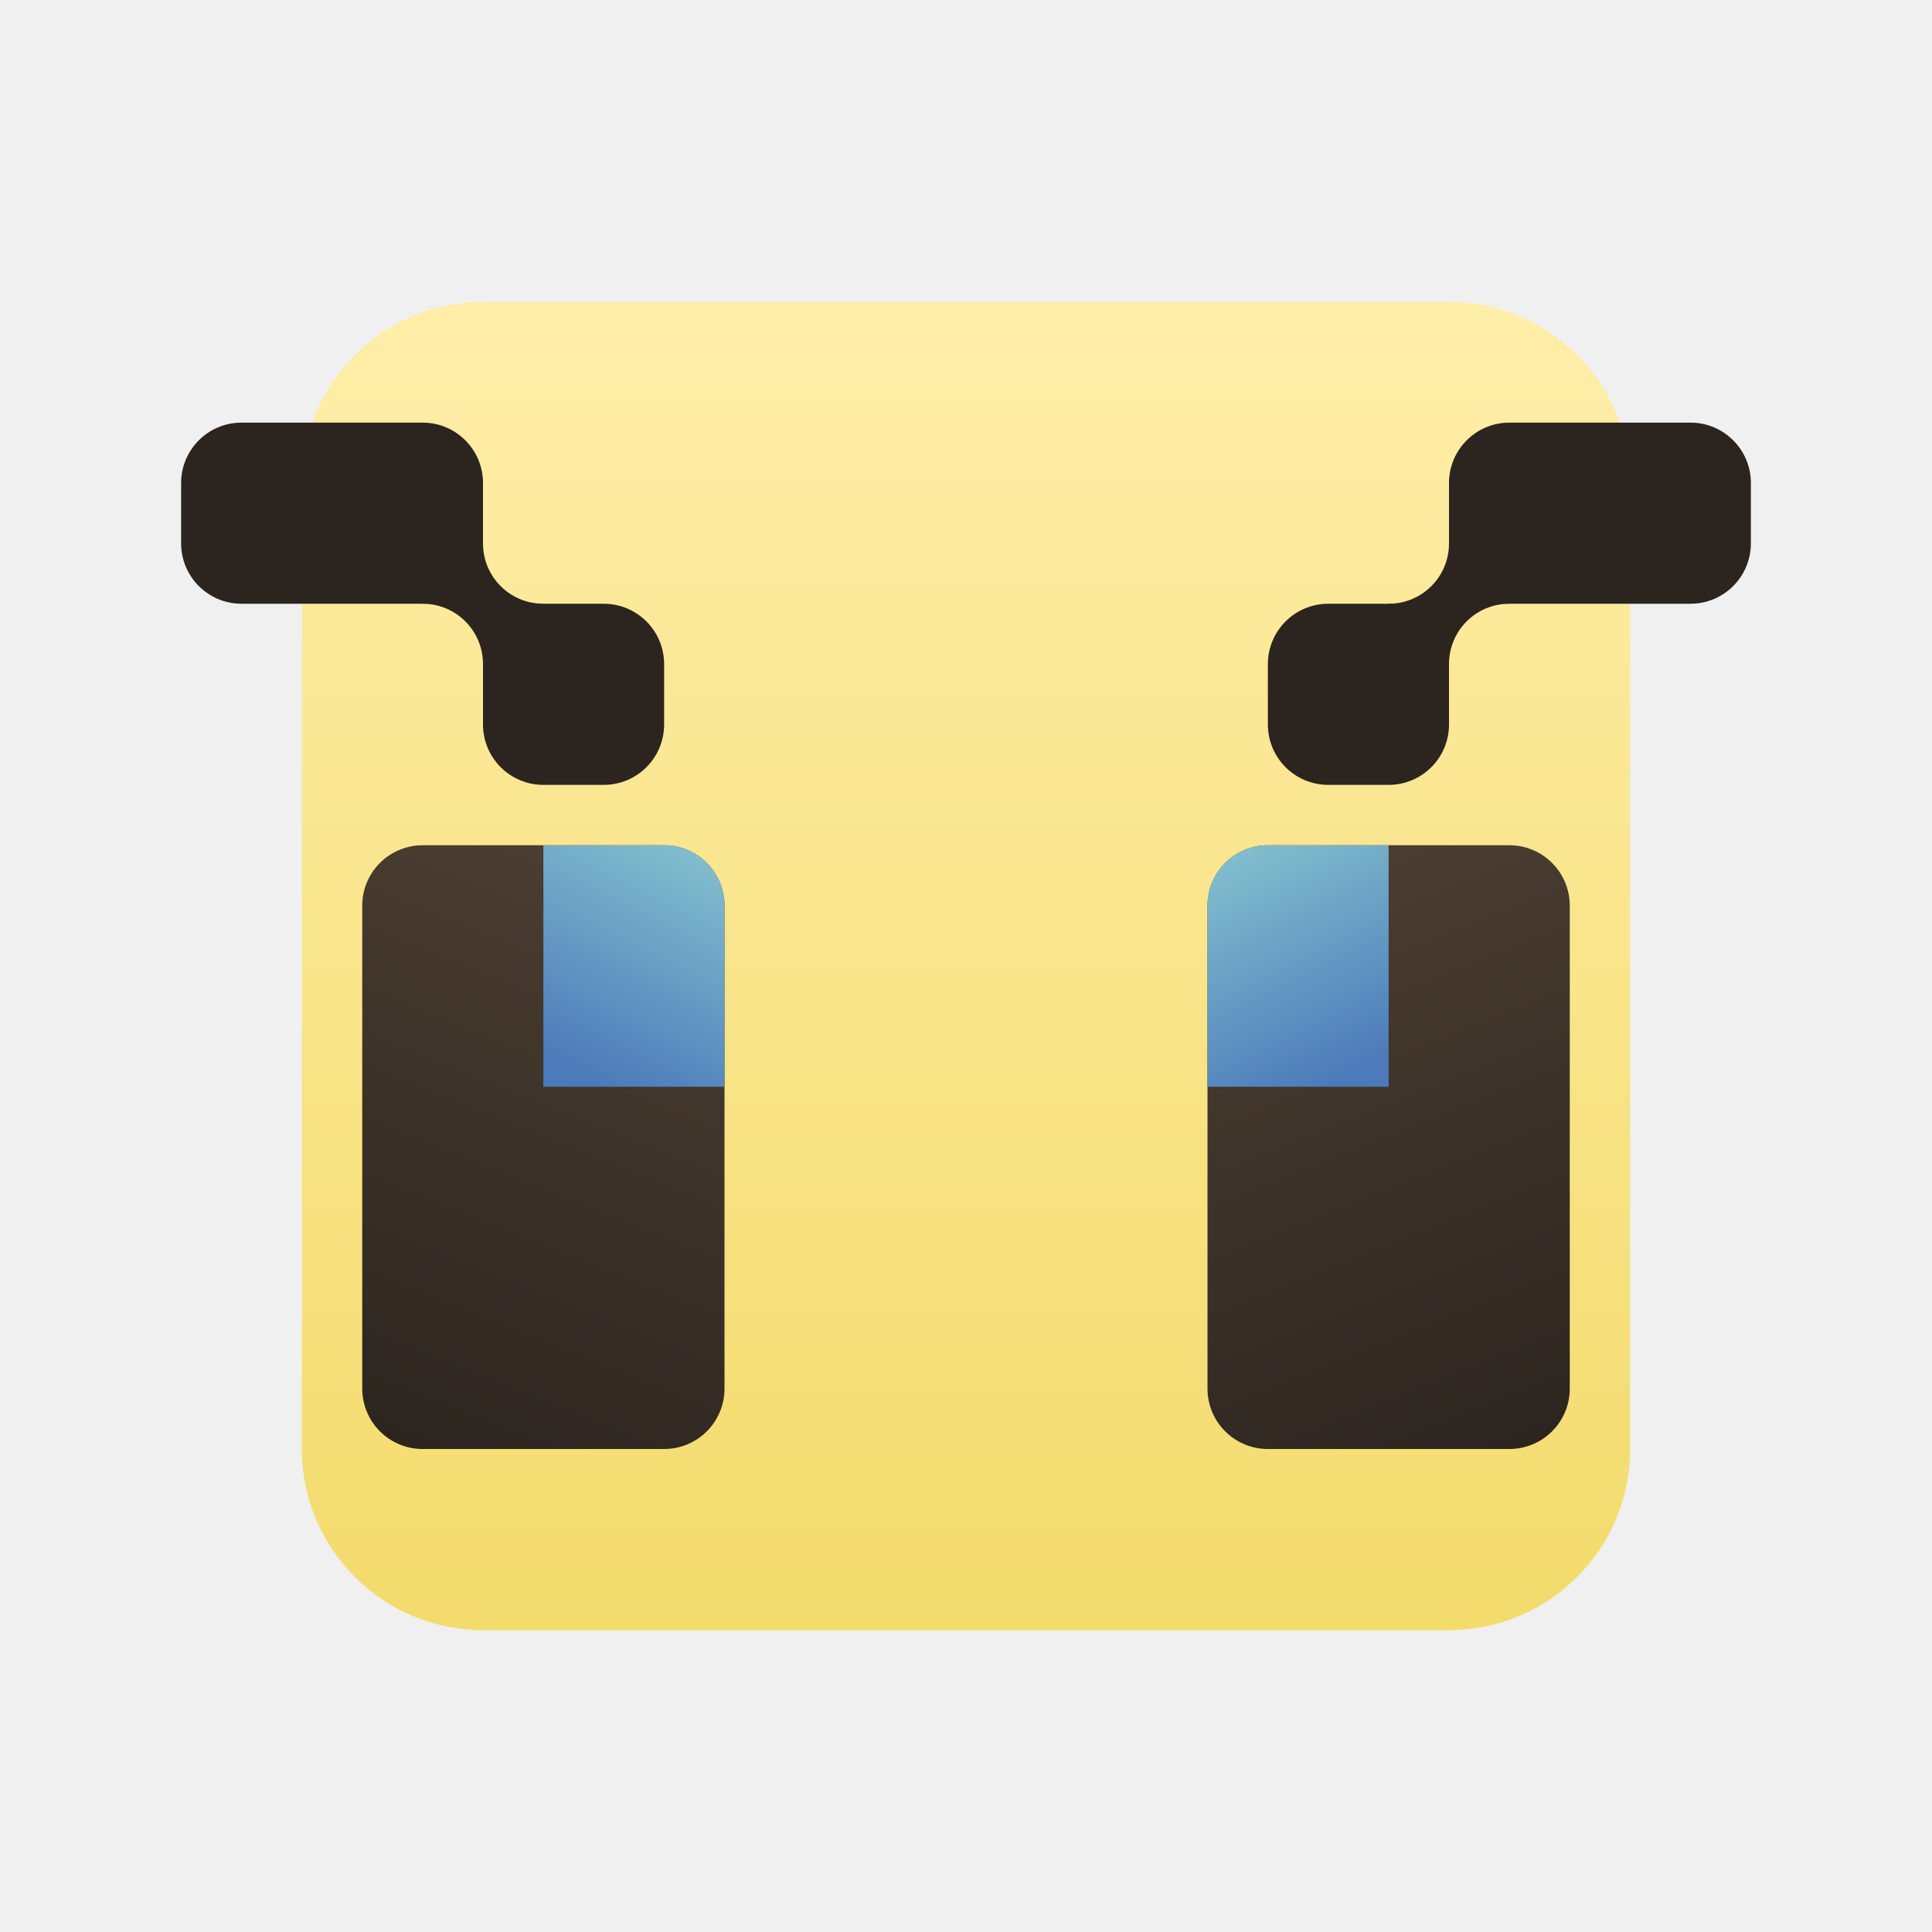
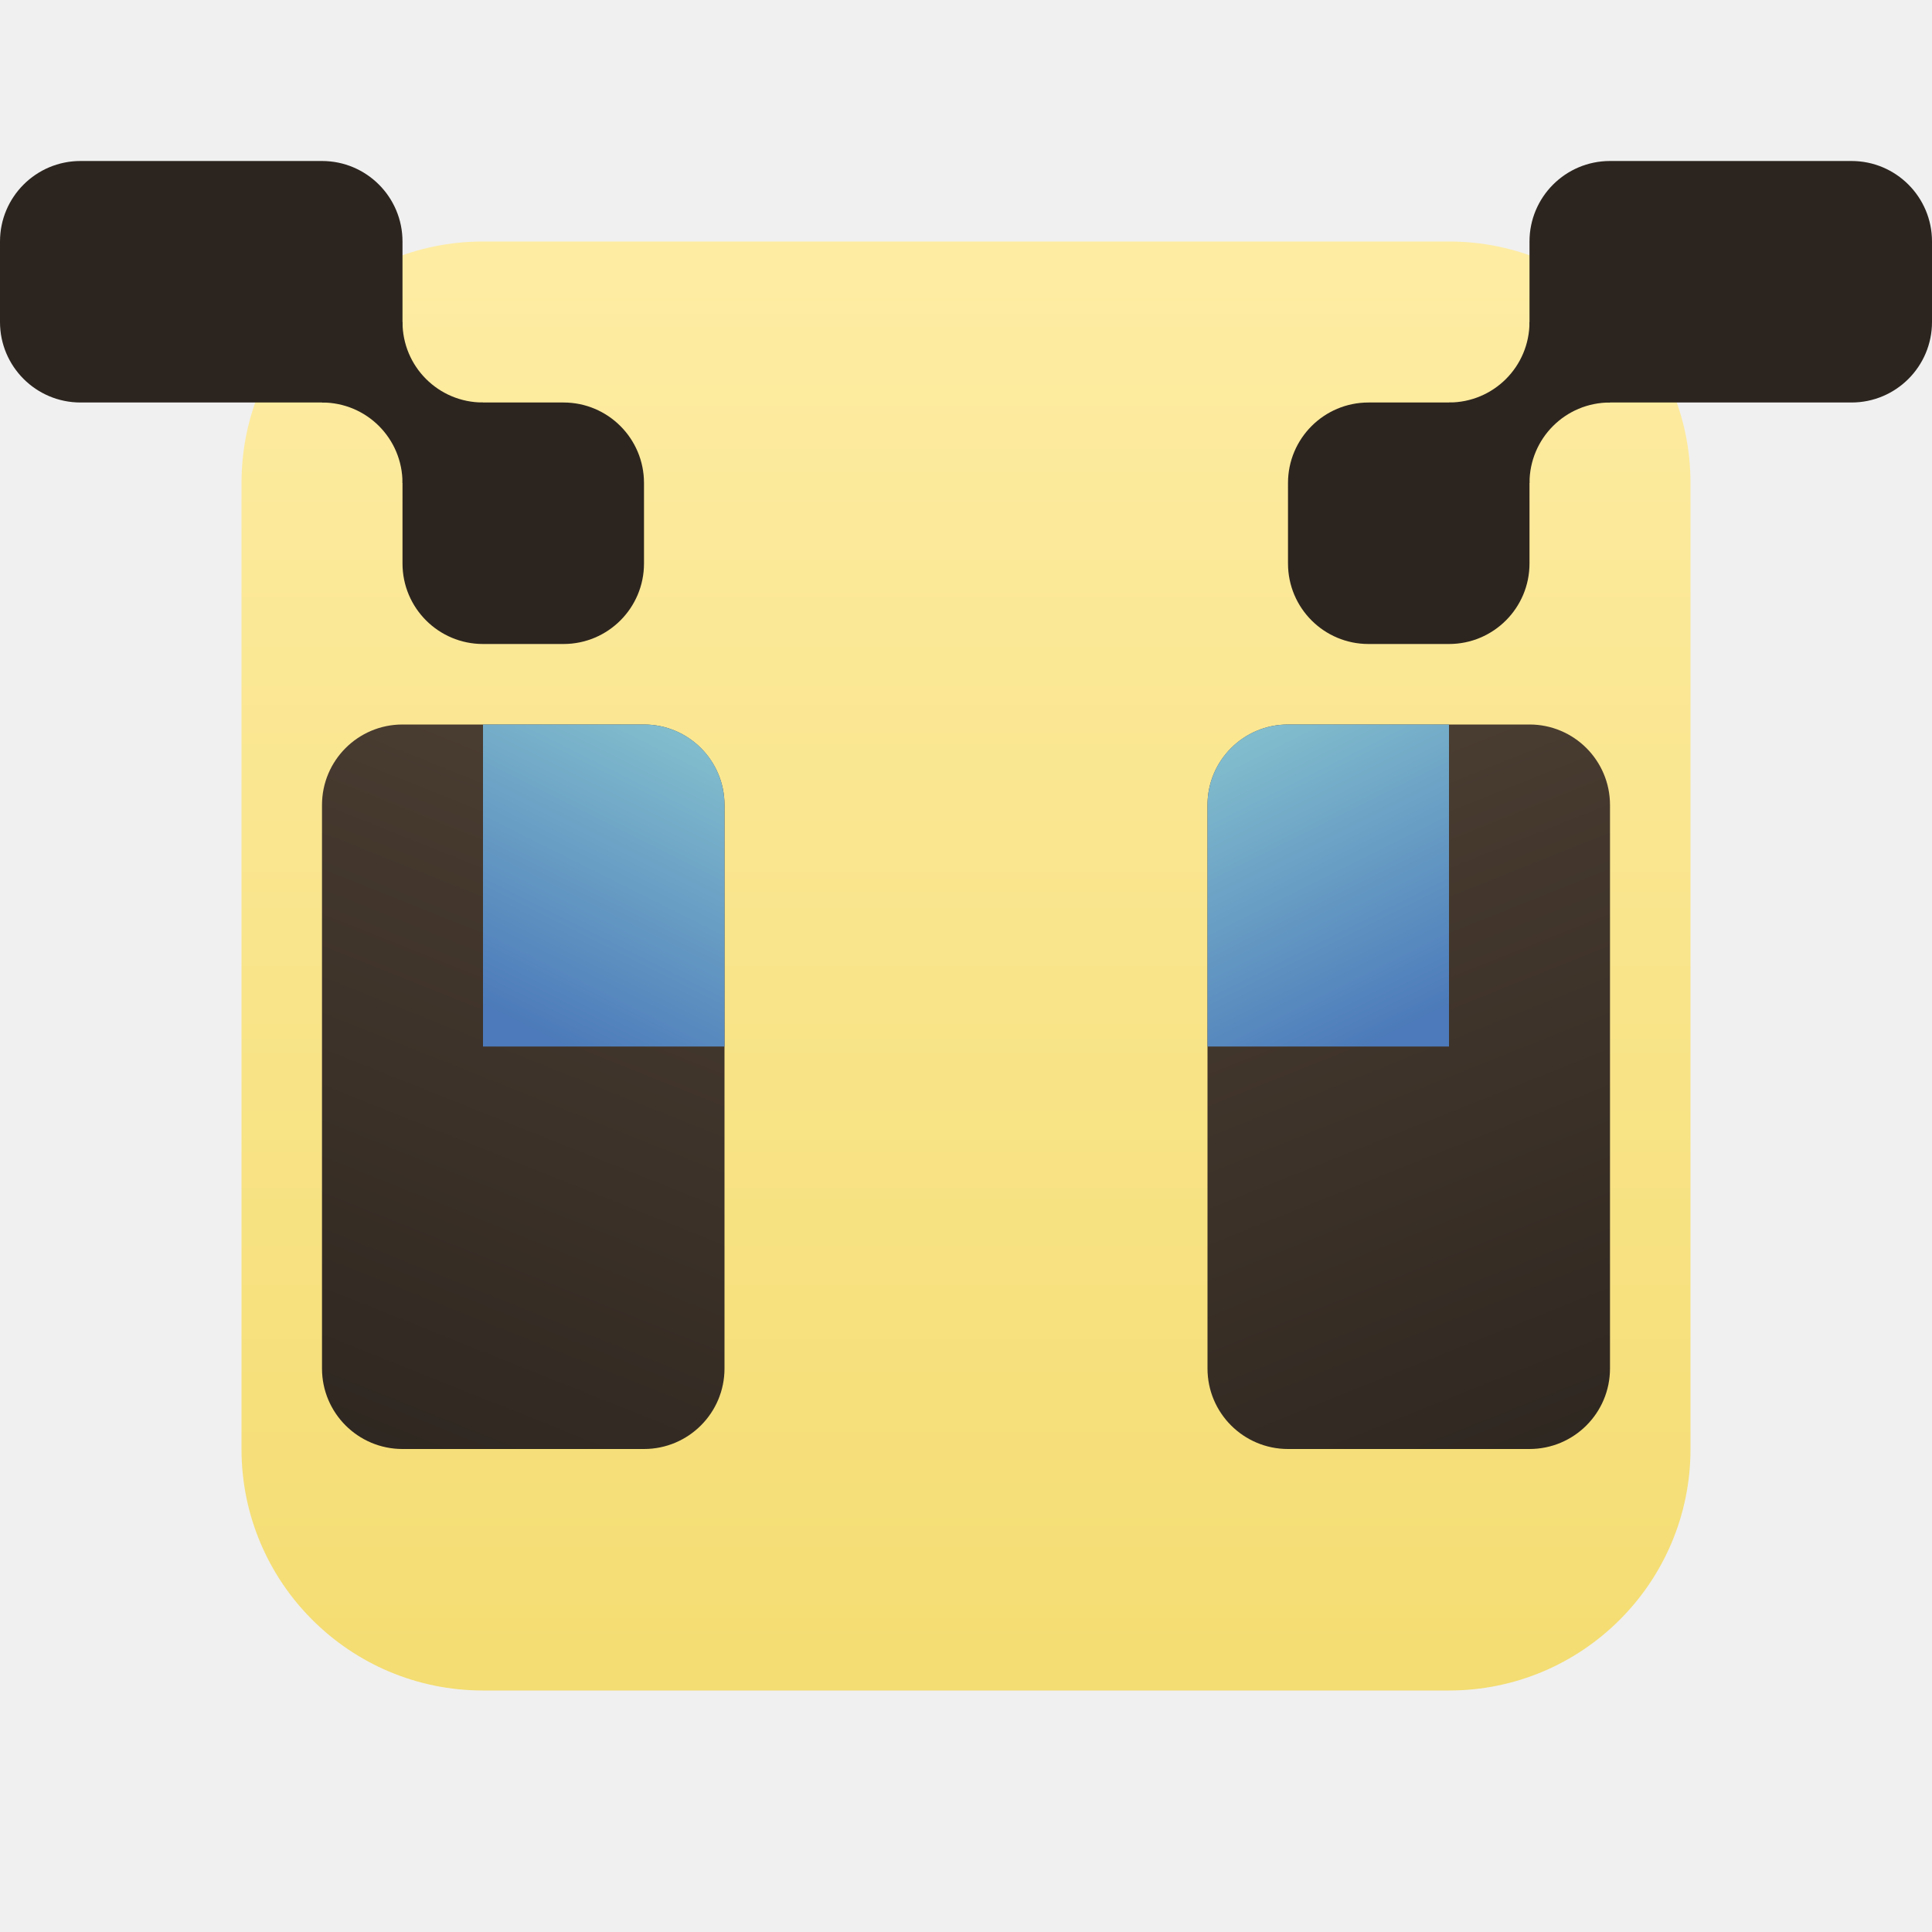
- <svg xmlns="http://www.w3.org/2000/svg" xmlns:xlink="http://www.w3.org/1999/xlink" width="32" height="32" version="1.1" viewBox="0 0 32 32" id="svg168" xml:space="preserve">
+ <svg xmlns="http://www.w3.org/2000/svg" xmlns:xlink="http://www.w3.org/1999/xlink" width="24" height="24" version="1.1" viewBox="0 0 24 24" id="svg168" xml:space="preserve">
  <defs id="defs172">
    <linearGradient xlink:href="#linearGradient1308" id="linearGradient1310" x1="16" y1="27" x2="16" y2="5" gradientUnits="userSpaceOnUse" />
    <linearGradient id="linearGradient1308">
      <stop style="stop-color:#f3db6c;stop-opacity:1;" offset="0" id="stop1304" />
      <stop style="stop-color:#ffeea9;stop-opacity:1;" offset="1" id="stop1306" />
    </linearGradient>
    <linearGradient xlink:href="#linearGradient1440" id="linearGradient1442" x1="7" y1="24" x2="11" y2="14" gradientUnits="userSpaceOnUse" />
    <linearGradient id="linearGradient1440">
      <stop style="stop-color:#2c251f;stop-opacity:1;" offset="0" id="stop1436" />
      <stop style="stop-color:#4d3f33;stop-opacity:1;" offset="1" id="stop1438" />
    </linearGradient>
-     <linearGradient xlink:href="#linearGradient1460" id="linearGradient1462" x1="10" y1="18" x2="12" y2="14" gradientUnits="userSpaceOnUse" />
+     <linearGradient xlink:href="#linearGradient1460" id="linearGradient1462" x1="10" y1="18" x2="12" y2="14" gradientUnits="userSpaceOnUse" gradientTransform="translate(-1)" />
    <linearGradient id="linearGradient1460">
      <stop style="stop-color:#4c7aba;stop-opacity:1;" offset="0" id="stop1456" />
      <stop style="stop-color:#86c3cf;stop-opacity:1;" offset="1" id="stop1458" />
    </linearGradient>
  </defs>
-   <g id="i_bee">
-     <rect style="fill:url(#linearGradient1310);fill-opacity:1;stroke-width:0.277;paint-order:stroke markers fill;stop-color:#000000" id="rect543" width="22" height="22" x="5" y="5" ry="3" />
-     <g id="g7050" clip-path="none">
-       <rect style="fill:url(#linearGradient1442);fill-opacity:1;stroke-width:0.265;paint-order:stroke markers fill;stop-color:#000000" id="rect3612" width="6" height="10" x="6" y="14" ry="1" />
-       <path id="rect4739" style="fill:url(#linearGradient1462);fill-opacity:1;stroke-width:0.265;paint-order:stroke markers fill;stop-color:#000000" d="m 9,14 v 4 h 3 v -3 c 0,-0.554 -0.446,-1 -1,-1 z" />
+   <g id="i_bee" transform="translate(-4,-4)">
+     <rect style="fill:url(#linearGradient1310);fill-opacity:1;stroke-width:0.277;paint-order:stroke markers fill;stop-color:#000000" id="rect543" width="18" height="18" x="7" y="7" ry="3" />
+     <g id="g7050" clip-path="none" transform="translate(2,-1)">
+       <rect style="fill:url(#linearGradient1442);fill-opacity:1;stroke-width:0.265;paint-order:stroke markers fill;stop-color:#000000" id="rect3612" width="5" height="9" x="6" y="14" ry="1" />
+       <path id="rect4739" style="fill:url(#linearGradient1462);fill-opacity:1;stroke-width:0.265;paint-order:stroke markers fill;stop-color:#000000" d="m 8,14 v 4 h 3 v -3 c 0,-0.554 -0.446,-1 -1,-1 z" />
    </g>
    <use x="0" y="0" xlink:href="#g7050" id="use7056" transform="matrix(-1,0,0,1,32,0)" />
-     <g id="g10049" transform="translate(-1)" style="fill:#2c251f;fill-opacity:1">
+     <g id="g10049" transform="translate(0,-1)" style="fill:#2c251f;fill-opacity:1">
      <rect style="fill:#2c251f;fill-opacity:1;stroke-width:0.265;paint-order:stroke markers fill;stop-color:#000000" id="rect9308" width="3" height="3" x="9" y="10" ry="1" />
      <rect style="fill:#2c251f;fill-opacity:1;stroke-width:0.265;paint-order:stroke markers fill;stop-color:#000000" id="rect9310" width="5" height="3" x="4" y="7" ry="1" />
      <path id="path9312" style="fill:#2c251f;fill-opacity:1;stroke-width:0.265;paint-order:stroke markers fill;stop-color:#000000" d="m 8,9 v 1 c 0.554,0 1,0.446 1,1 h 1 V 10 C 9.446,10 9,9.554 9,9 Z" />
    </g>
-     <g id="g10057" transform="matrix(-1,0,0,1,33,0)" style="fill:#2c251f;fill-opacity:1">
-       <rect style="fill:#2c251f;fill-opacity:1;stroke-width:0.265;paint-order:stroke markers fill;stop-color:#000000" id="rect10051" width="3" height="3" x="9" y="10" ry="1" />
-       <rect style="fill:#2c251f;fill-opacity:1;stroke-width:0.265;paint-order:stroke markers fill;stop-color:#000000" id="rect10053" width="5" height="3" x="4" y="7" ry="1" />
-       <path id="path10055" style="fill:#2c251f;fill-opacity:1;stroke-width:0.265;paint-order:stroke markers fill;stop-color:#000000" d="m 8,9 v 1 c 0.554,0 1,0.446 1,1 h 1 V 10 C 9.446,10 9,9.554 9,9 Z" />
+     <g id="g10057" transform="matrix(-1,0,0,1,31,-1)" style="fill:#2c251f;fill-opacity:1">
+       <rect style="fill:#2c251f;fill-opacity:1;stroke-width:0.265;paint-order:stroke markers fill;stop-color:#000000" id="rect10051" width="3" height="3" x="8" y="10" ry="1" />
+       <rect style="fill:#2c251f;fill-opacity:1;stroke-width:0.265;paint-order:stroke markers fill;stop-color:#000000" id="rect10053" width="5" height="3" x="3" y="7" ry="1" />
+       <path id="path10055" style="fill:#2c251f;fill-opacity:1;stroke-width:0.265;paint-order:stroke markers fill;stop-color:#000000" d="m 7,9 v 1 c 0.554,0 1,0.446 1,1 H 9 V 10 C 8.446,10 8,9.554 8,9 Z" />
    </g>
-     <rect style="fill:#ffffff;fill-opacity:0;stroke:none;stroke-width:0.265;paint-order:stroke markers fill;stop-color:#000000" id="rect128412" width="32" height="32" x="0" y="0" />
+     <rect style="fill:#ffffff;fill-opacity:0;stroke:none;stroke-width:0.265;paint-order:stroke markers fill;stop-color:#000000" id="rect128412" width="24" height="24" x="4" y="4" />
  </g>
</svg>
